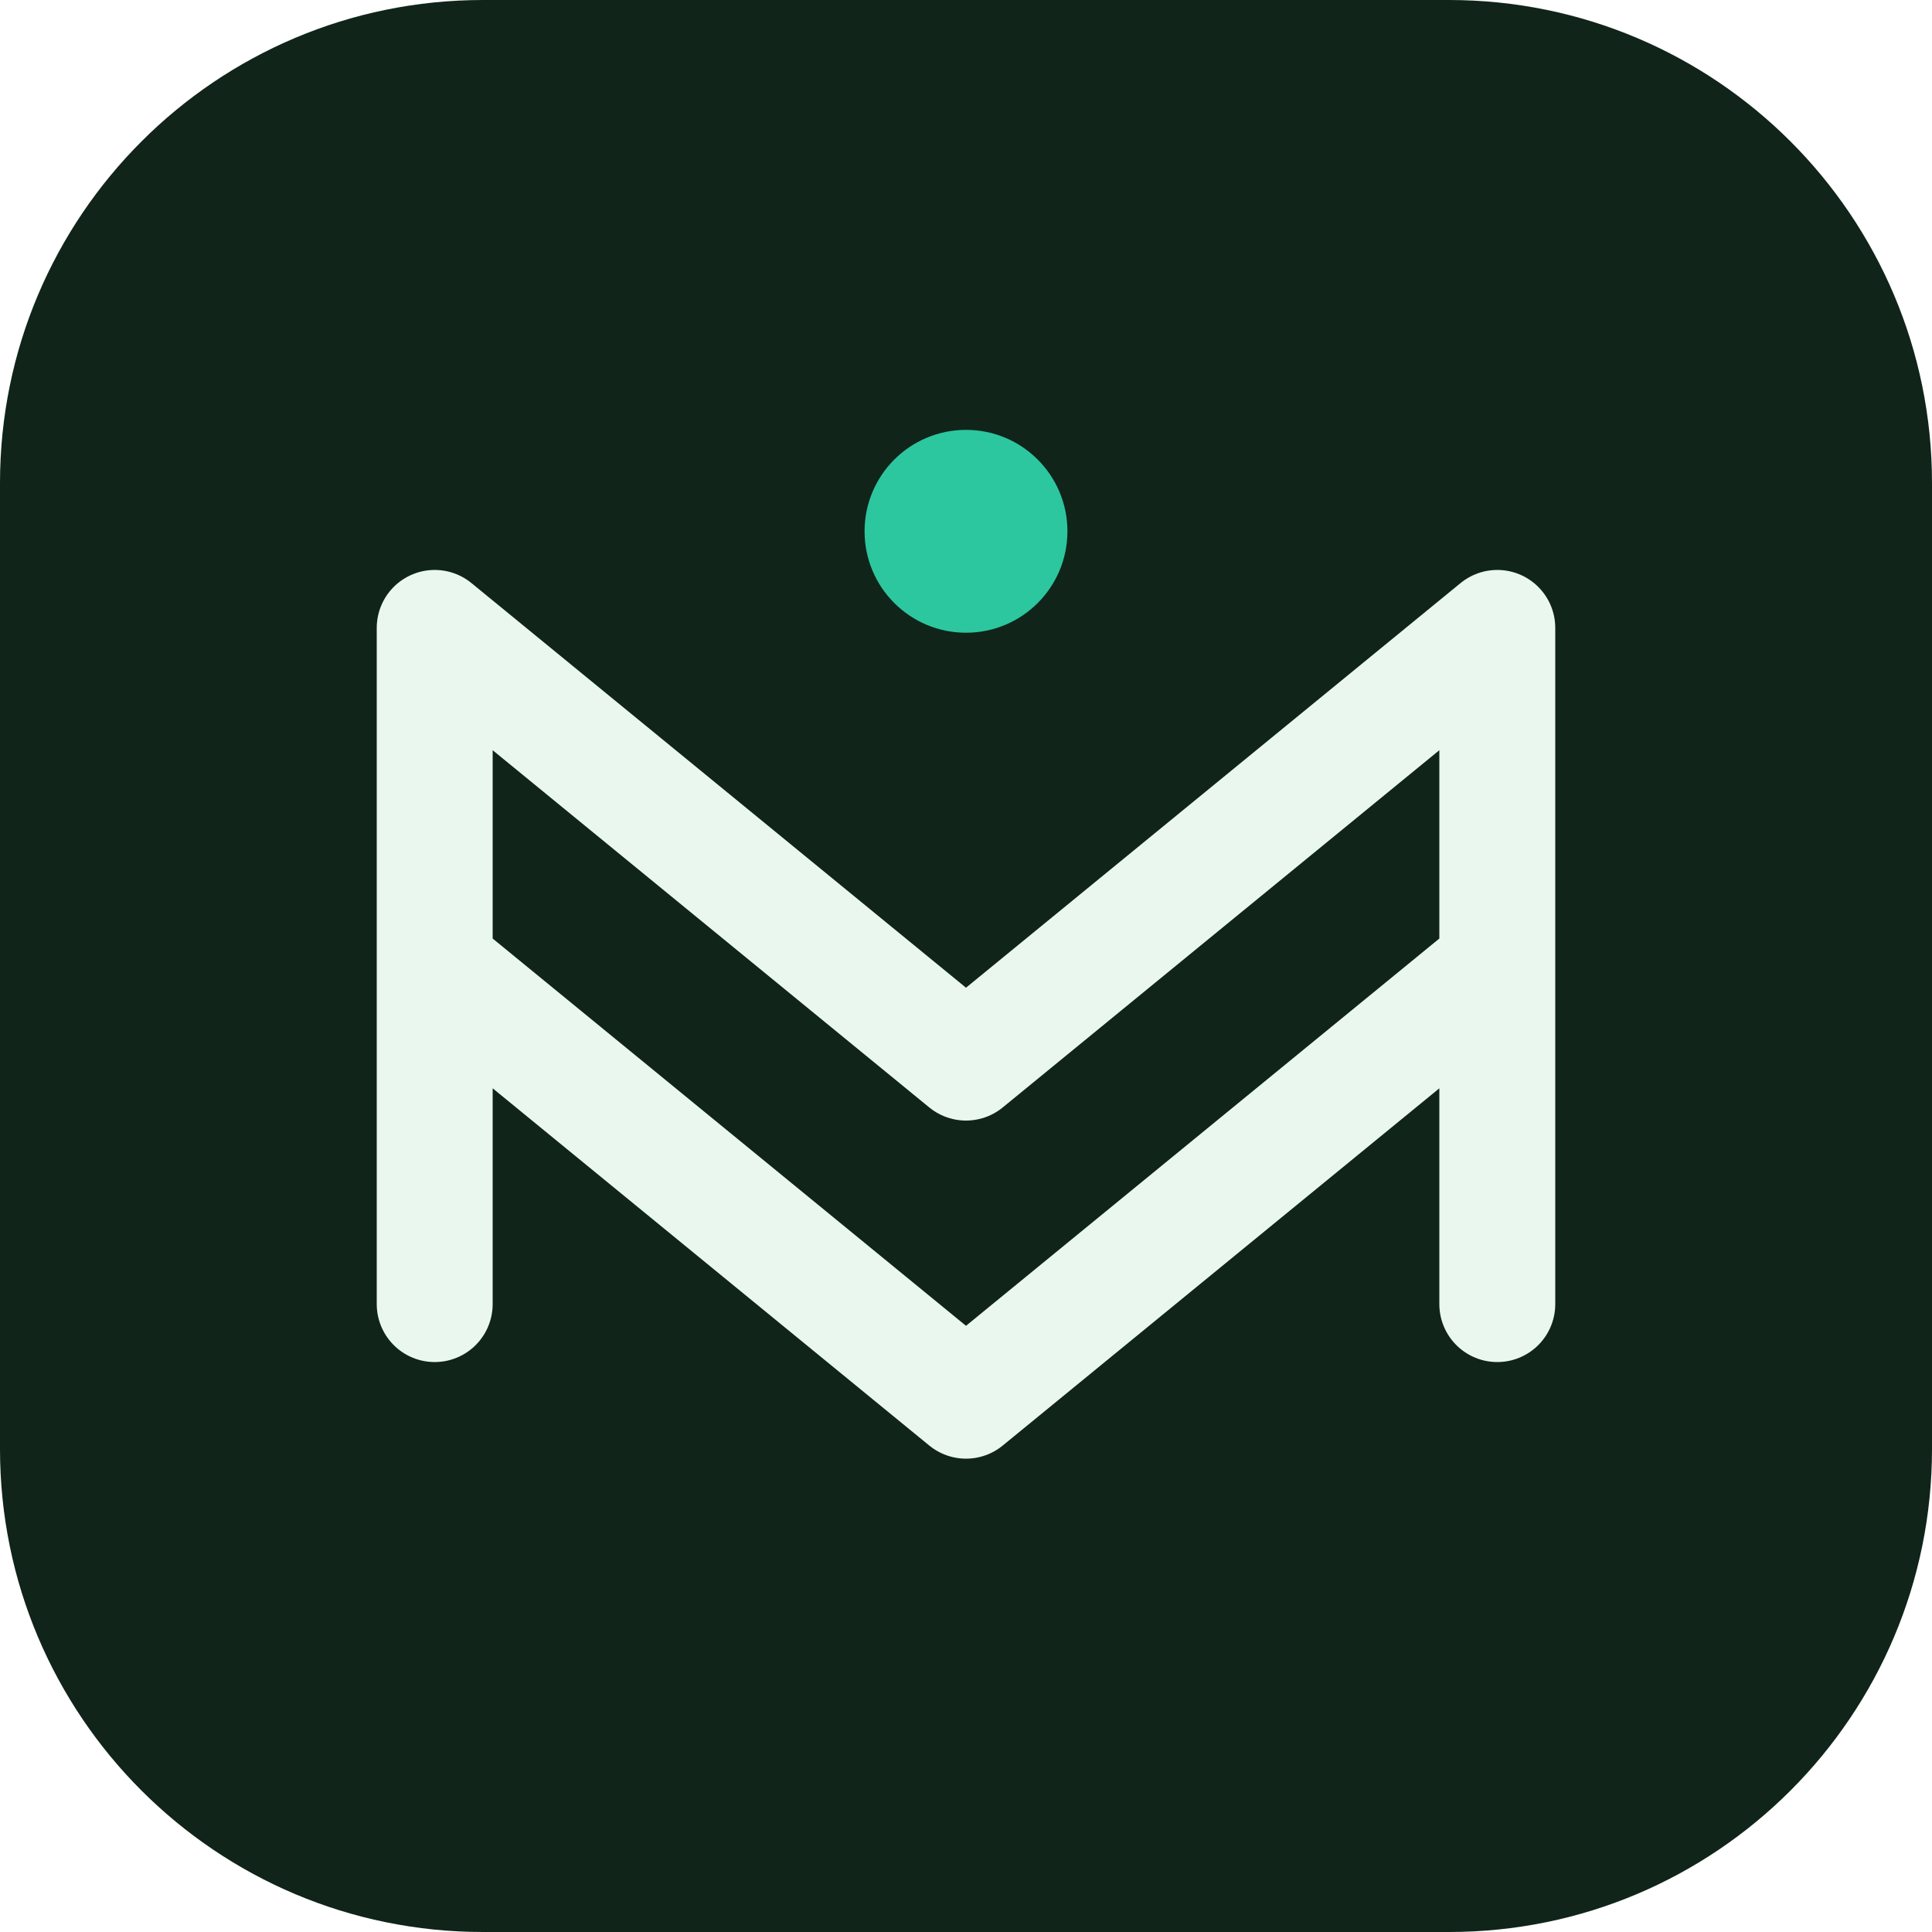
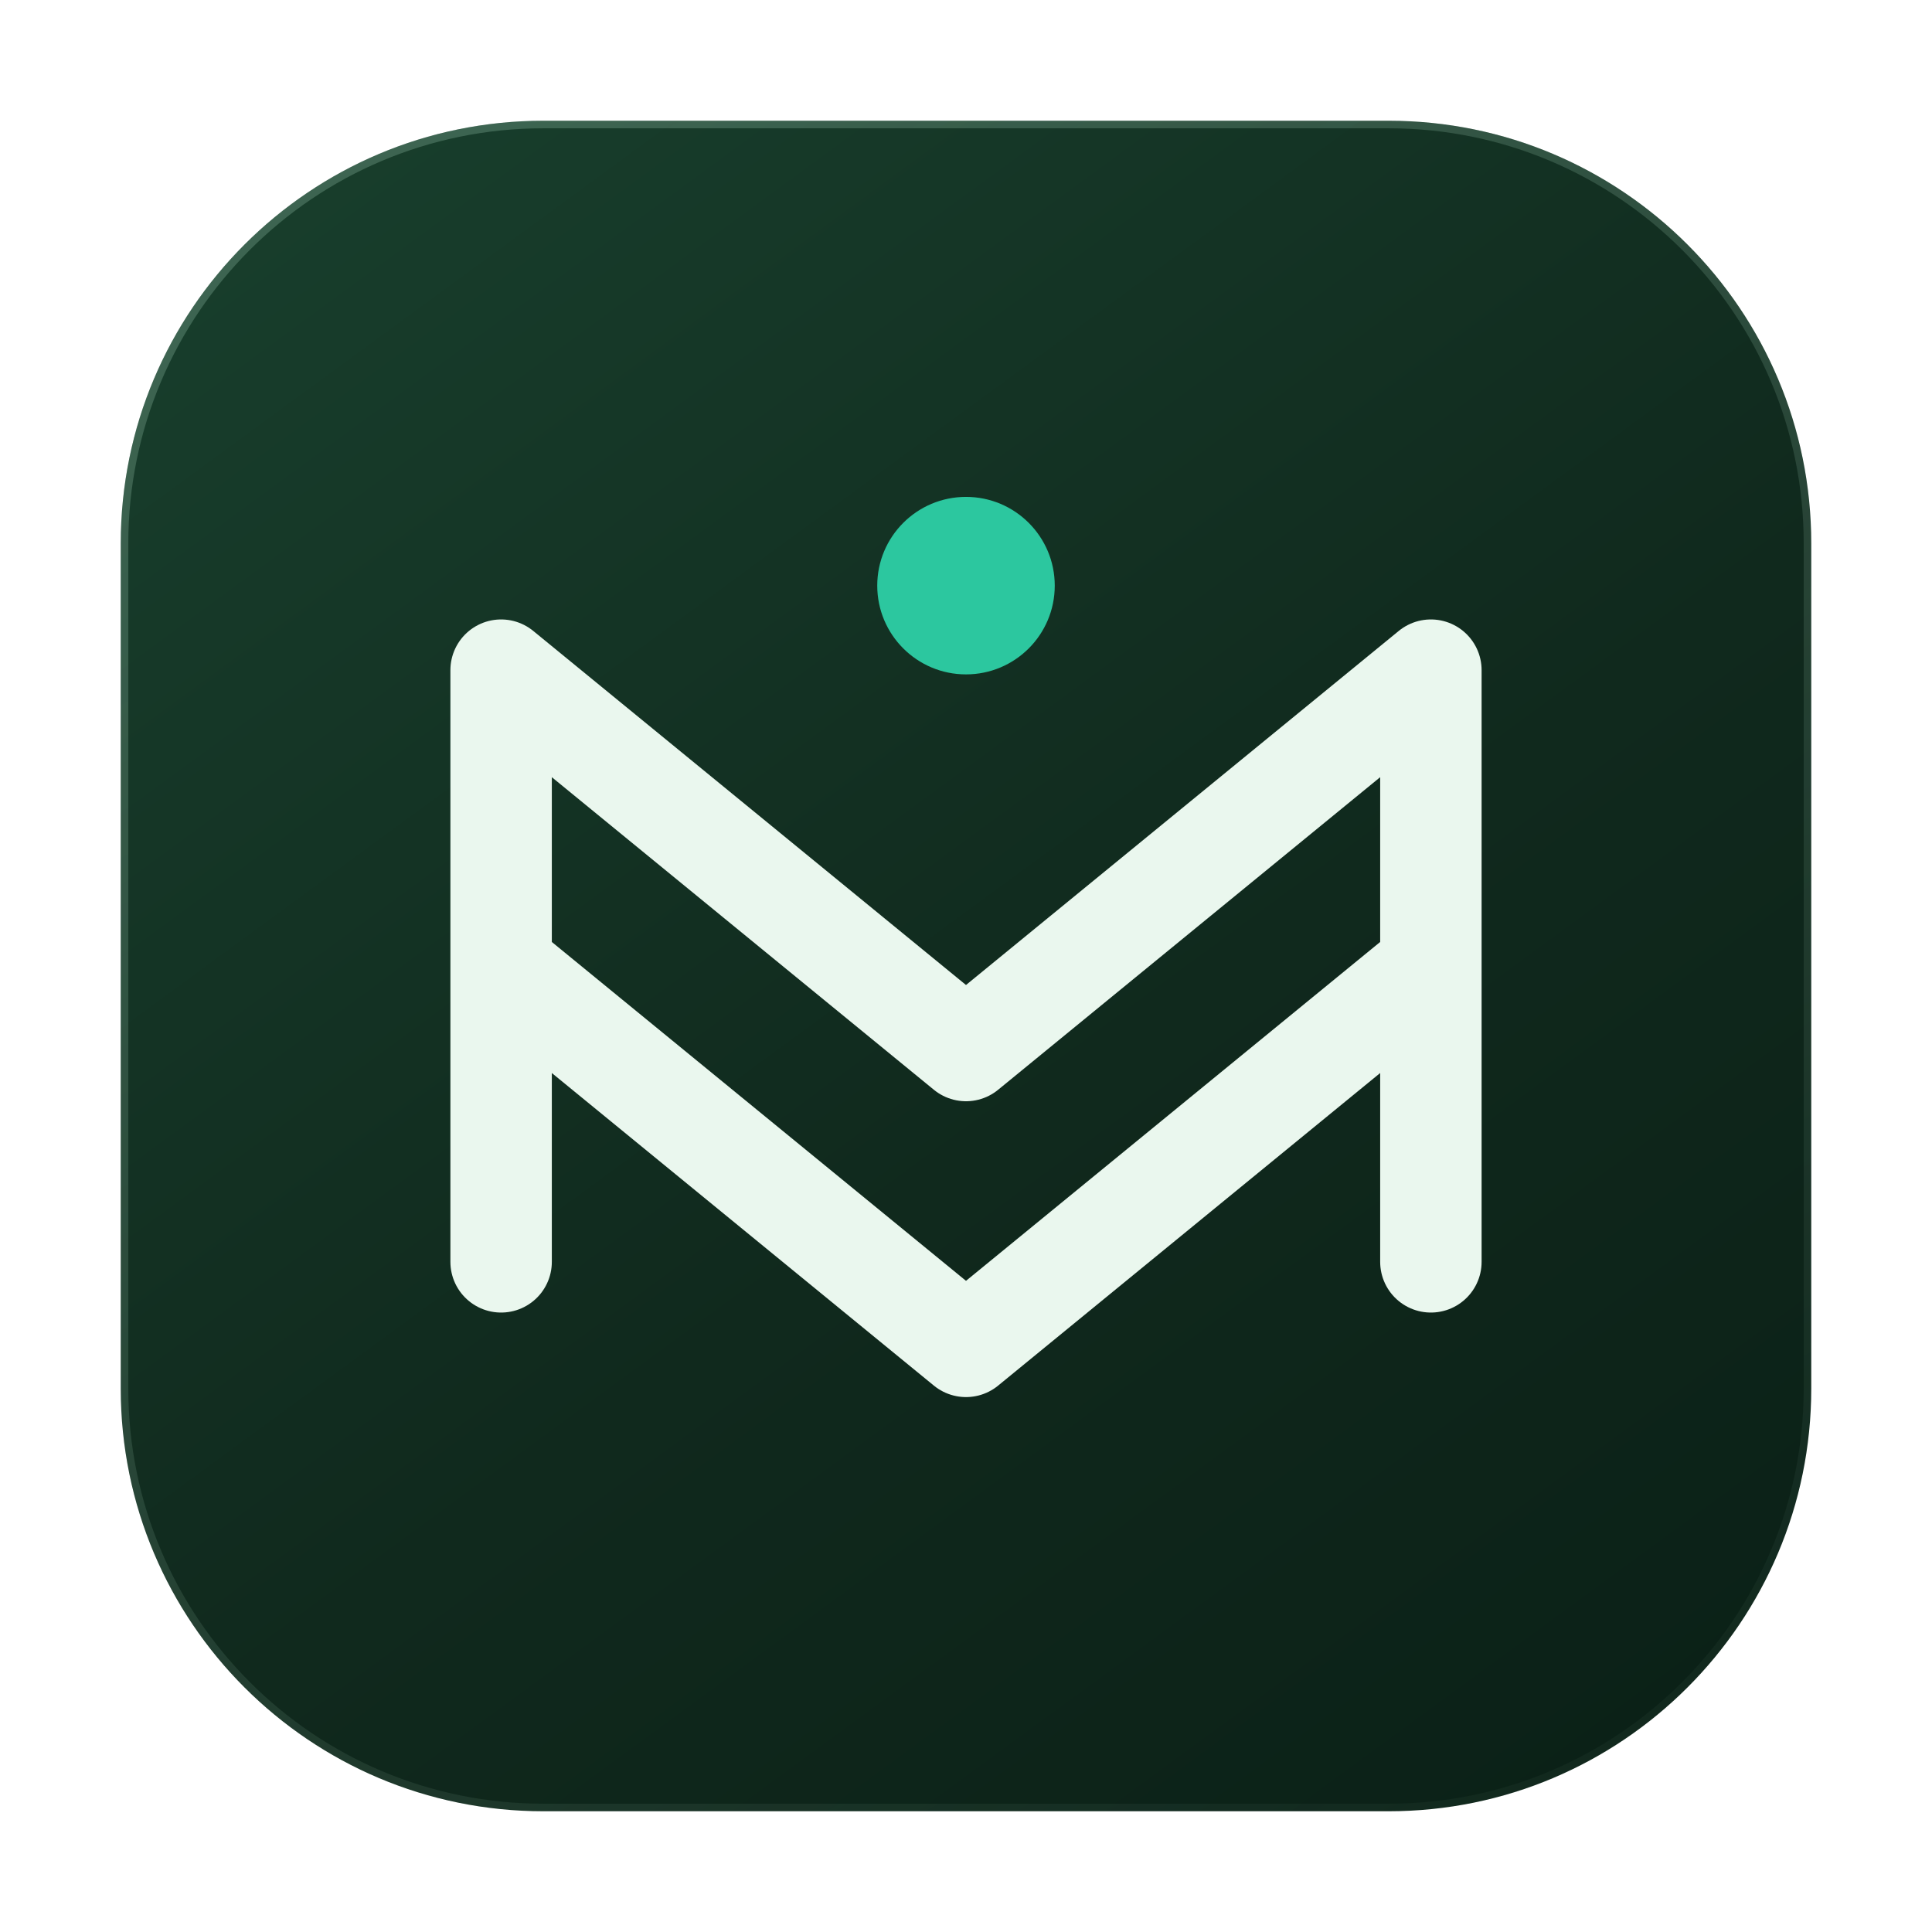
- <svg xmlns="http://www.w3.org/2000/svg" width="1024" height="1024" viewBox="0 0 40 40" fill="none">
-   <rect width="40" height="40" rx="10" fill="#10241a" />
-   <path d="M9 27V13l11 9 11-9v14M9 20l11 9 11-9" stroke="#eaf7ee" stroke-width="2.4" stroke-linecap="round" stroke-linejoin="round" />
-   <circle cx="20" cy="11" r="2.1" fill="#2cc79f" />
+ <svg xmlns="http://www.w3.org/2000/svg" width="1024" height="1024" viewBox="0 0 1024 1024" fill="none">
+   <defs>
+     <linearGradient id="surface" x1="176" y1="64" x2="832" y2="960" gradientUnits="userSpaceOnUse">
+       <stop stop-color="#183e2c" />
+       <stop offset="0.58" stop-color="#10291d" />
+       <stop offset="1" stop-color="#0b2117" />
+     </linearGradient>
+     <linearGradient id="edge" x1="288" y1="64" x2="752" y2="960" gradientUnits="userSpaceOnUse">
+       <stop stop-color="#b4e3ca" stop-opacity="0.24" />
+       <stop offset="1" stop-color="#b4e3ca" stop-opacity="0.04" />
+     </linearGradient>
+   </defs>
+   <rect x="64" y="64" width="896" height="896" rx="224" fill="url(#surface)" />
+   <rect x="66" y="66" width="892" height="892" rx="222" stroke="url(#edge)" stroke-width="4" />
+   <g transform="translate(64 64) scale(22.4)">
+     <path d="M9 27V13l11 9 11-9v14M9 20l11 9 11-9" stroke="#eaf7ee" stroke-width="2.4" stroke-linecap="round" stroke-linejoin="round" />
+     <circle cx="20" cy="11" r="2.1" fill="#2cc79f" />
+   </g>
</svg>
